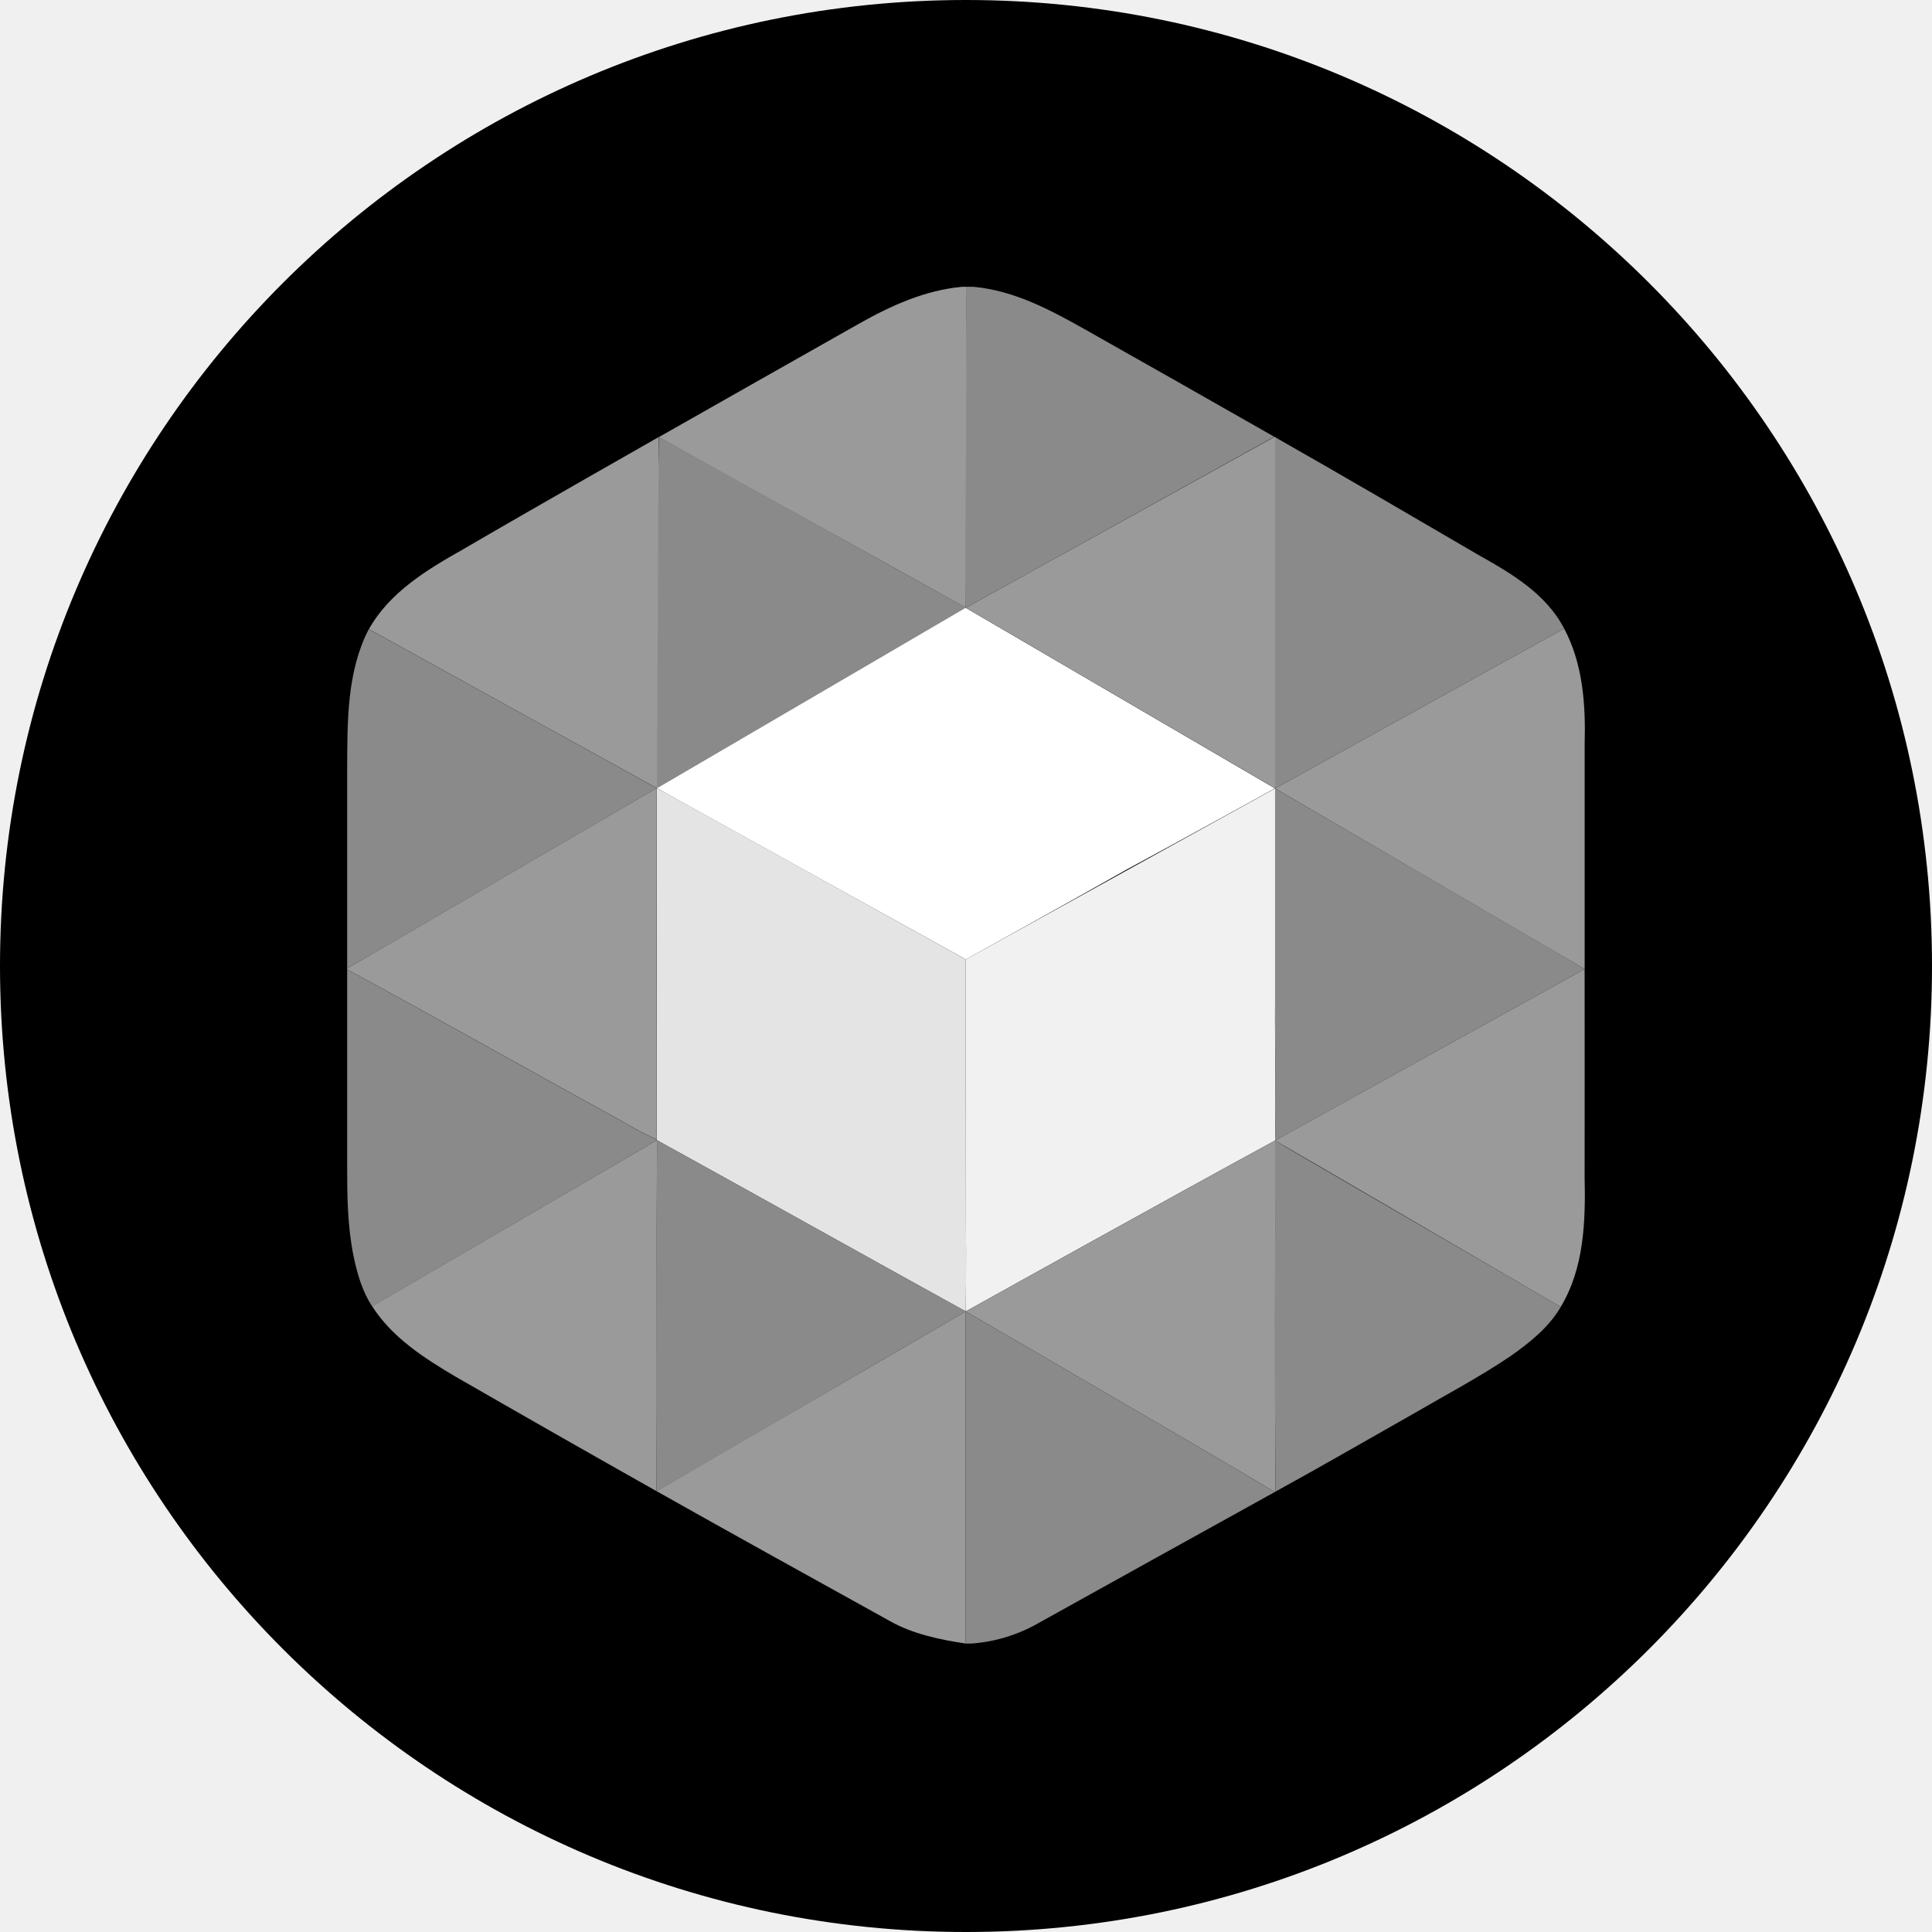
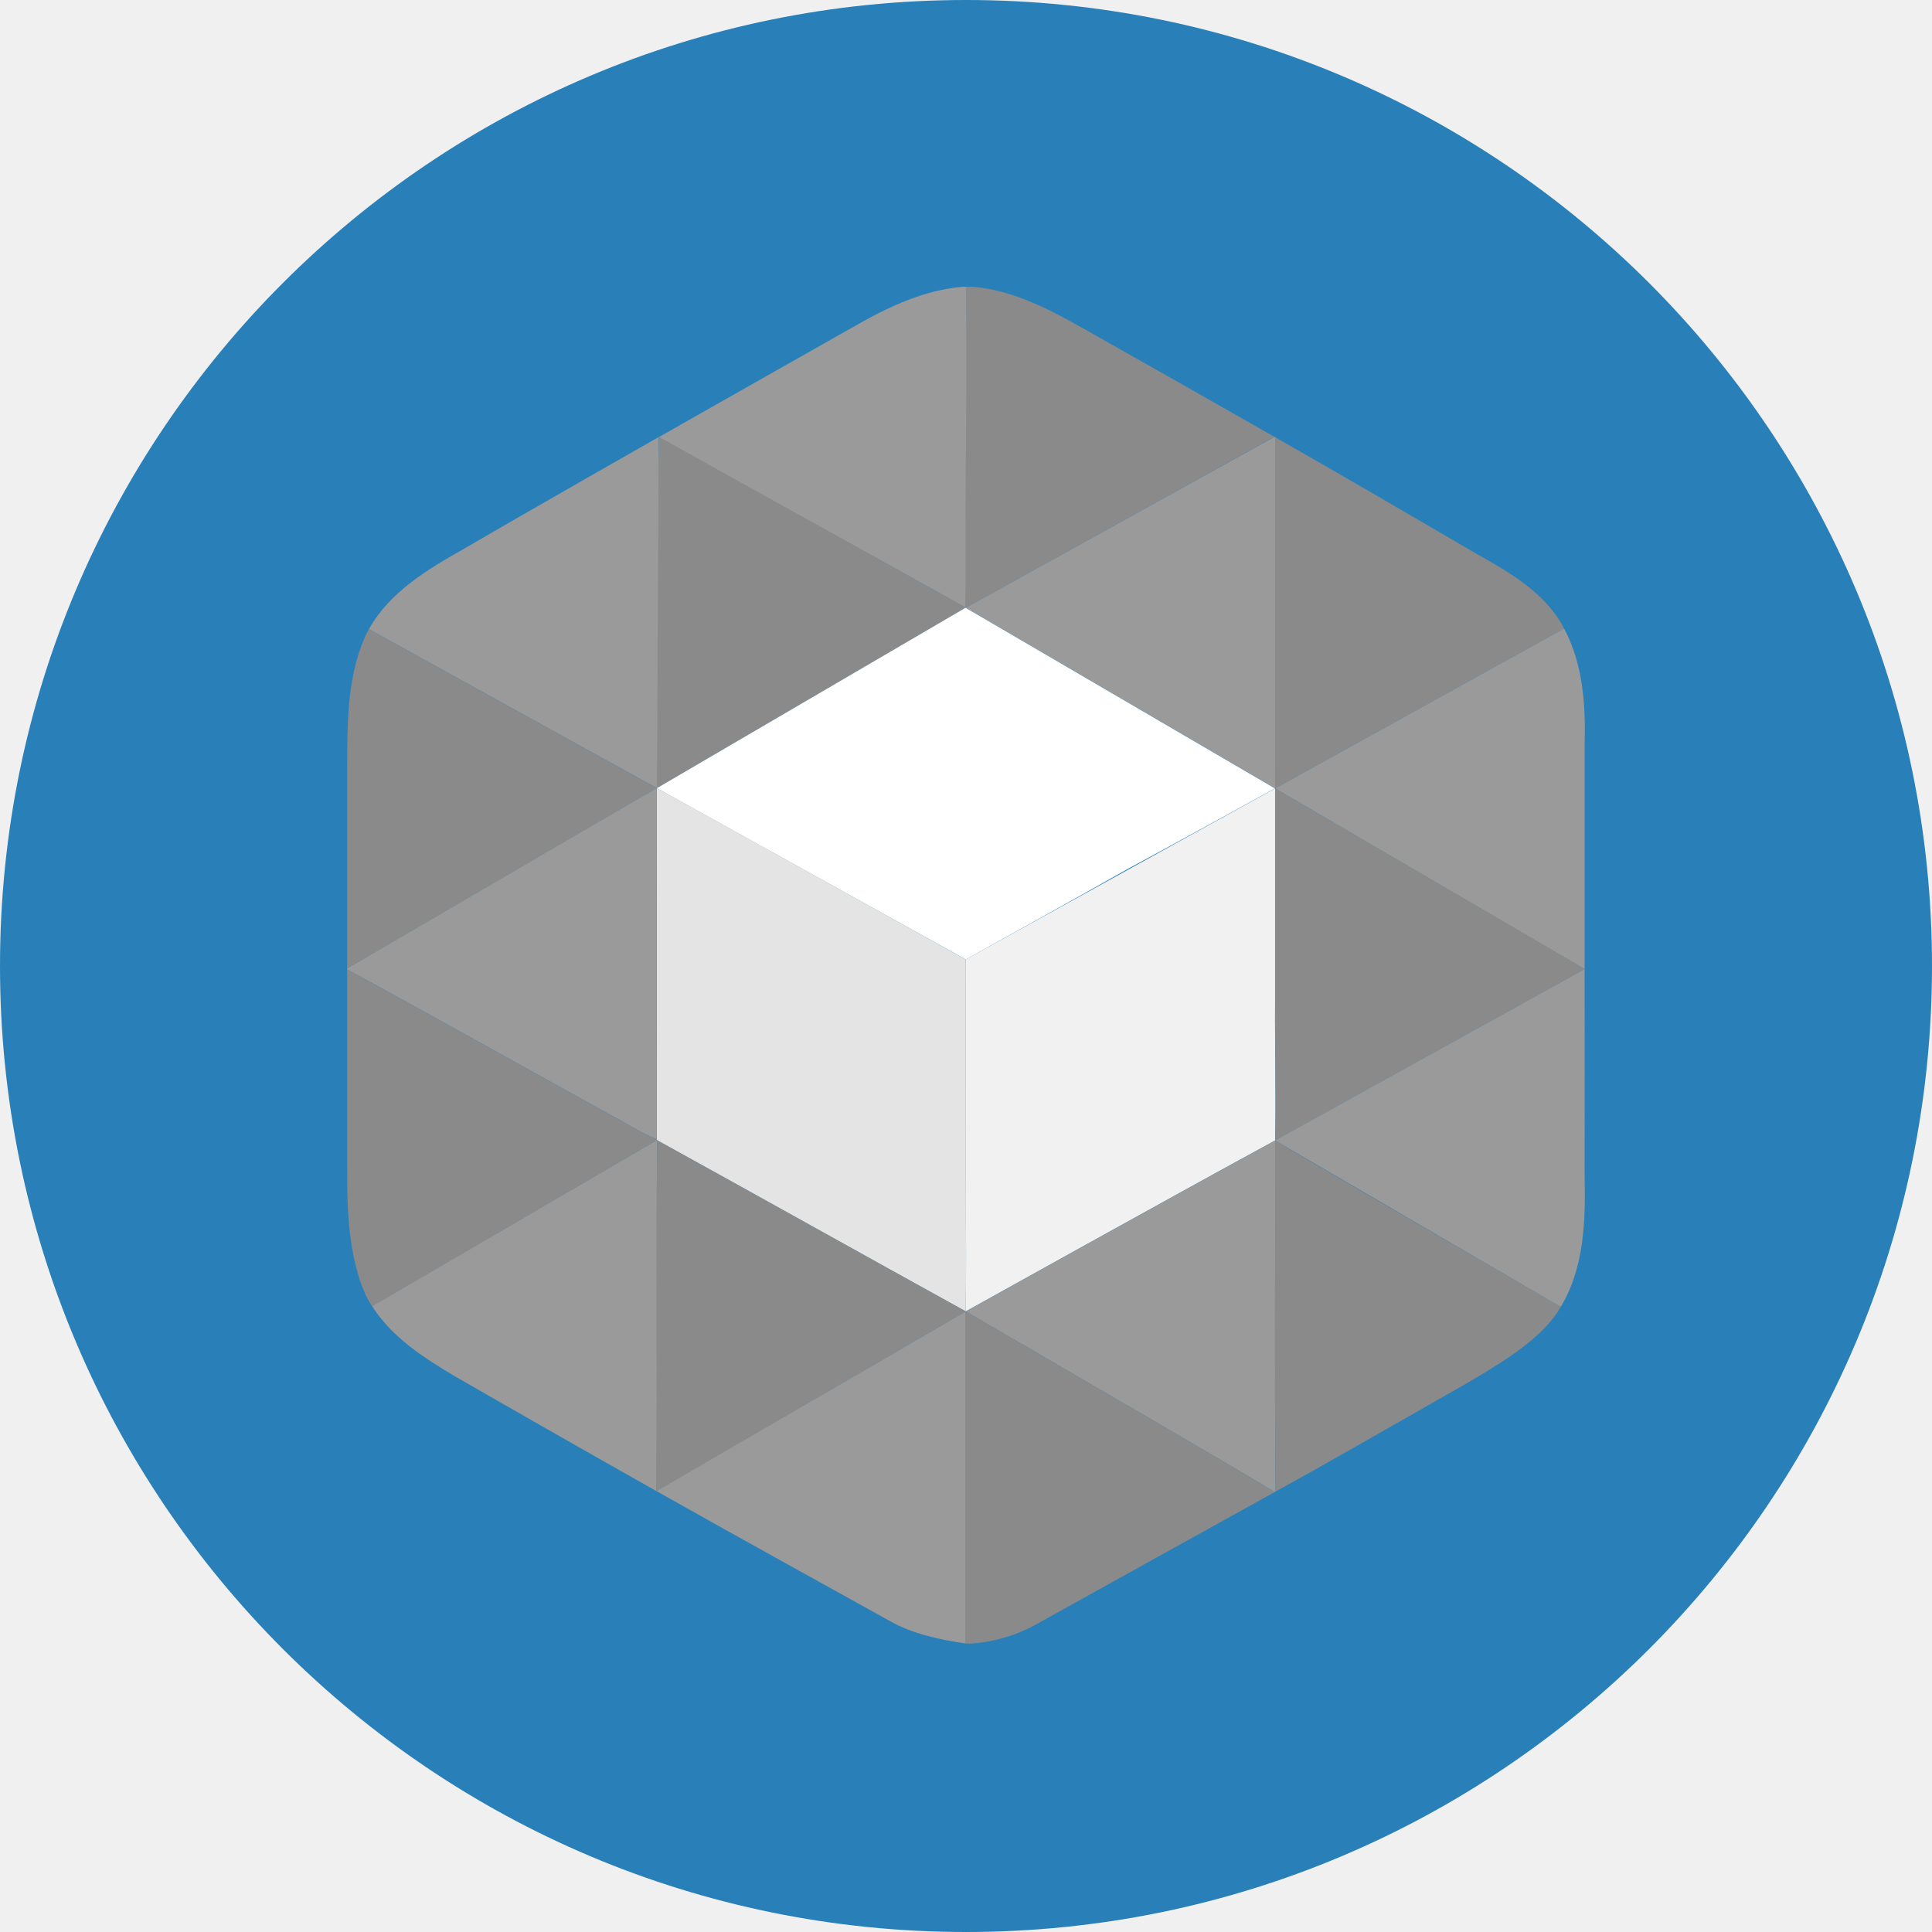
<svg xmlns="http://www.w3.org/2000/svg" width="512" height="512" viewBox="0 0 512 512" fill="none">
-   <rect width="512" height="512" rx="256" fill="black" />
+   <rect width="512" height="512" rx="256" fill="#2980b9" />
  <path d="M254.933 76.013H256.098C256.416 104.307 255.933 161.059 255.933 161.059C228.878 145.882 201.637 131.064 174.595 115.841C192.31 105.772 210.038 95.728 227.779 85.707C236.181 80.966 245.213 76.894 254.926 76.013H254.933Z" fill="#9A9A9A" />
  <path d="M256.032 76.013H258.019C268.54 76.96 278.062 81.972 287.113 87.058C303.993 96.579 320.851 106.141 337.687 115.742C310.54 130.792 283.094 146.081 255.906 161.085C255.675 132.792 256.324 104.293 256.006 76L256.032 76.013Z" fill="#8A8A8A" />
  <path d="M174.615 115.815L255.953 161.032L174.053 208.879C174.053 208.879 174.013 178.519 174.106 163.383C174.033 147.664 174.615 115.815 174.615 115.815Z" fill="#8A8A8A" />
  <path d="M337.78 115.742L338.012 115.868C337.946 144.068 338.012 172.269 338.012 200.469C337.966 203.23 337.939 208.925 337.939 208.925L255.959 161.065C255.959 161.065 310.639 130.812 337.807 115.742H337.78Z" fill="#9A9A9A" />
  <path d="M337.946 115.881C356.009 126.151 373.946 136.645 391.89 147.114C400.571 151.987 409.768 157.39 414.509 166.574C389.096 180.645 337.913 208.951 337.913 208.951C337.913 208.951 337.873 203.25 337.913 200.489C337.913 172.286 337.913 144.086 337.913 115.887L337.946 115.881Z" fill="#8A8A8A" />
  <path d="M122.79 145.538C139.773 135.606 174.562 115.821 174.562 115.821L174.105 208.879C174.105 208.879 123.121 180.771 97.767 166.727C103.289 156.881 113.261 150.915 122.79 145.538Z" fill="#9A9A9A" />
  <path d="M255.88 161.059L337.86 208.932C337.86 208.932 311.48 223.499 298.383 230.544C284.385 238.49 255.946 254.262 255.946 254.262L174.066 208.879L255.88 161.059Z" fill="white" />
  <path d="M92 203.806C92.073 191.338 91.848 178.082 97.734 166.727C123.121 180.771 174.053 208.878 174.053 208.878C146.66 224.717 119.399 240.794 92 256.652C92 239.039 92 221.433 92 203.806Z" fill="#8A8A8A" />
  <path d="M414.509 166.574C419.502 175.91 420.23 186.77 419.952 197.159V256.824L337.926 208.945C337.926 208.945 389.096 180.631 414.509 166.574Z" fill="#9A9A9A" />
  <path d="M174.053 208.879C174.178 208.826 255.933 254.262 255.933 254.262C255.933 254.262 255.933 301.731 255.979 324.952C256.112 332.428 255.933 347.538 255.933 347.538C228.606 332.454 201.425 317.238 174.092 302.154L174.046 301.949V208.879H174.053Z" fill="#E4E4E4" />
  <path d="M92 256.652C119.38 240.761 146.64 224.717 174.033 208.879C174.006 239.906 174.006 270.93 174.033 301.949C169.828 300.194 166.001 297.692 161.988 295.566C138.681 282.74 115.427 269.617 92 256.917V256.652Z" fill="#9A9A9A" />
  <path d="M337.913 208.945V266.008C337.827 278.105 338.217 290.156 337.913 302.247C310.626 317.079 255.926 347.538 255.926 347.538C255.926 347.538 256.105 332.428 255.973 324.952C255.973 301.731 255.926 254.262 255.926 254.262L337.913 208.945Z" fill="#F1F1F1" />
  <path d="M337.913 208.945C337.913 208.945 419.939 256.712 419.939 256.824C392.678 271.934 337.919 302.247 337.919 302.247C338.224 290.156 337.833 278.105 337.919 266.008V208.945H337.913Z" fill="#8A8A8A" />
  <path d="M92 256.917C115.413 269.637 138.635 282.74 161.988 295.586C166.001 297.711 169.828 300.221 174.033 301.969L174.079 302.174C148.935 316.843 123.783 331.518 98.621 346.2C95.973 342.194 94.649 337.466 93.675 332.792C92.093 324.978 92 317.033 92 309.087V256.91V256.917Z" fill="#8A8A8A" />
  <path d="M419.939 256.824C419.978 275.132 419.939 293.44 419.939 311.749C420.203 323.488 419.859 335.996 413.602 346.346C390.957 333.103 337.899 302.247 337.899 302.247C337.899 302.247 392.678 271.934 419.939 256.824Z" fill="#9A9A9A" />
  <path d="M98.621 346.167C123.783 331.476 148.944 316.805 174.105 302.154C173.94 333.162 174.158 364.177 174 395.179C156.188 385.136 138.423 375.014 120.704 364.813C112.407 359.913 103.919 354.463 98.621 346.167Z" fill="#9A9A9A" />
  <path d="M174.106 302.154C201.439 317.238 228.62 332.454 255.946 347.537C228.666 363.429 174.039 395.212 174 395.179C174.159 364.177 173.94 333.162 174.106 302.154Z" fill="#8A8A8A" />
  <path d="M337.787 302.307L337.919 302.247C337.999 333.262 337.754 364.283 338.045 395.298L337.84 395.397C316.214 382.479 294.331 369.971 272.606 357.205C267.136 354.093 255.933 347.538 255.933 347.538C255.933 347.538 310.507 317.172 337.787 302.307Z" fill="#9A9A9A" />
  <path d="M337.919 302.247C340.336 303.896 390.977 333.116 413.622 346.346C410.404 351.842 405.305 355.874 400.167 359.483C391.877 365.058 383.031 369.726 374.41 374.745C362.286 381.598 350.242 388.59 338.045 395.271C337.754 364.257 337.999 333.235 337.919 302.221V302.247Z" fill="#8A8A8A" />
  <path d="M255.933 347.538V435.556C249.146 434.556 241.75 432.994 235.738 429.544C215.158 418.115 194.506 406.753 173.986 395.165C201.253 379.274 228.653 363.462 255.933 347.538Z" fill="#9A9A9A" />
  <path d="M255.933 347.538C255.933 347.538 267.136 354.093 272.606 357.205C294.331 369.971 316.214 382.479 337.84 395.397C316.744 407.069 295.65 418.766 274.559 430.491C269.286 433.407 263.44 435.135 257.429 435.556H255.933V347.538Z" fill="#8A8A8A" />
</svg>
